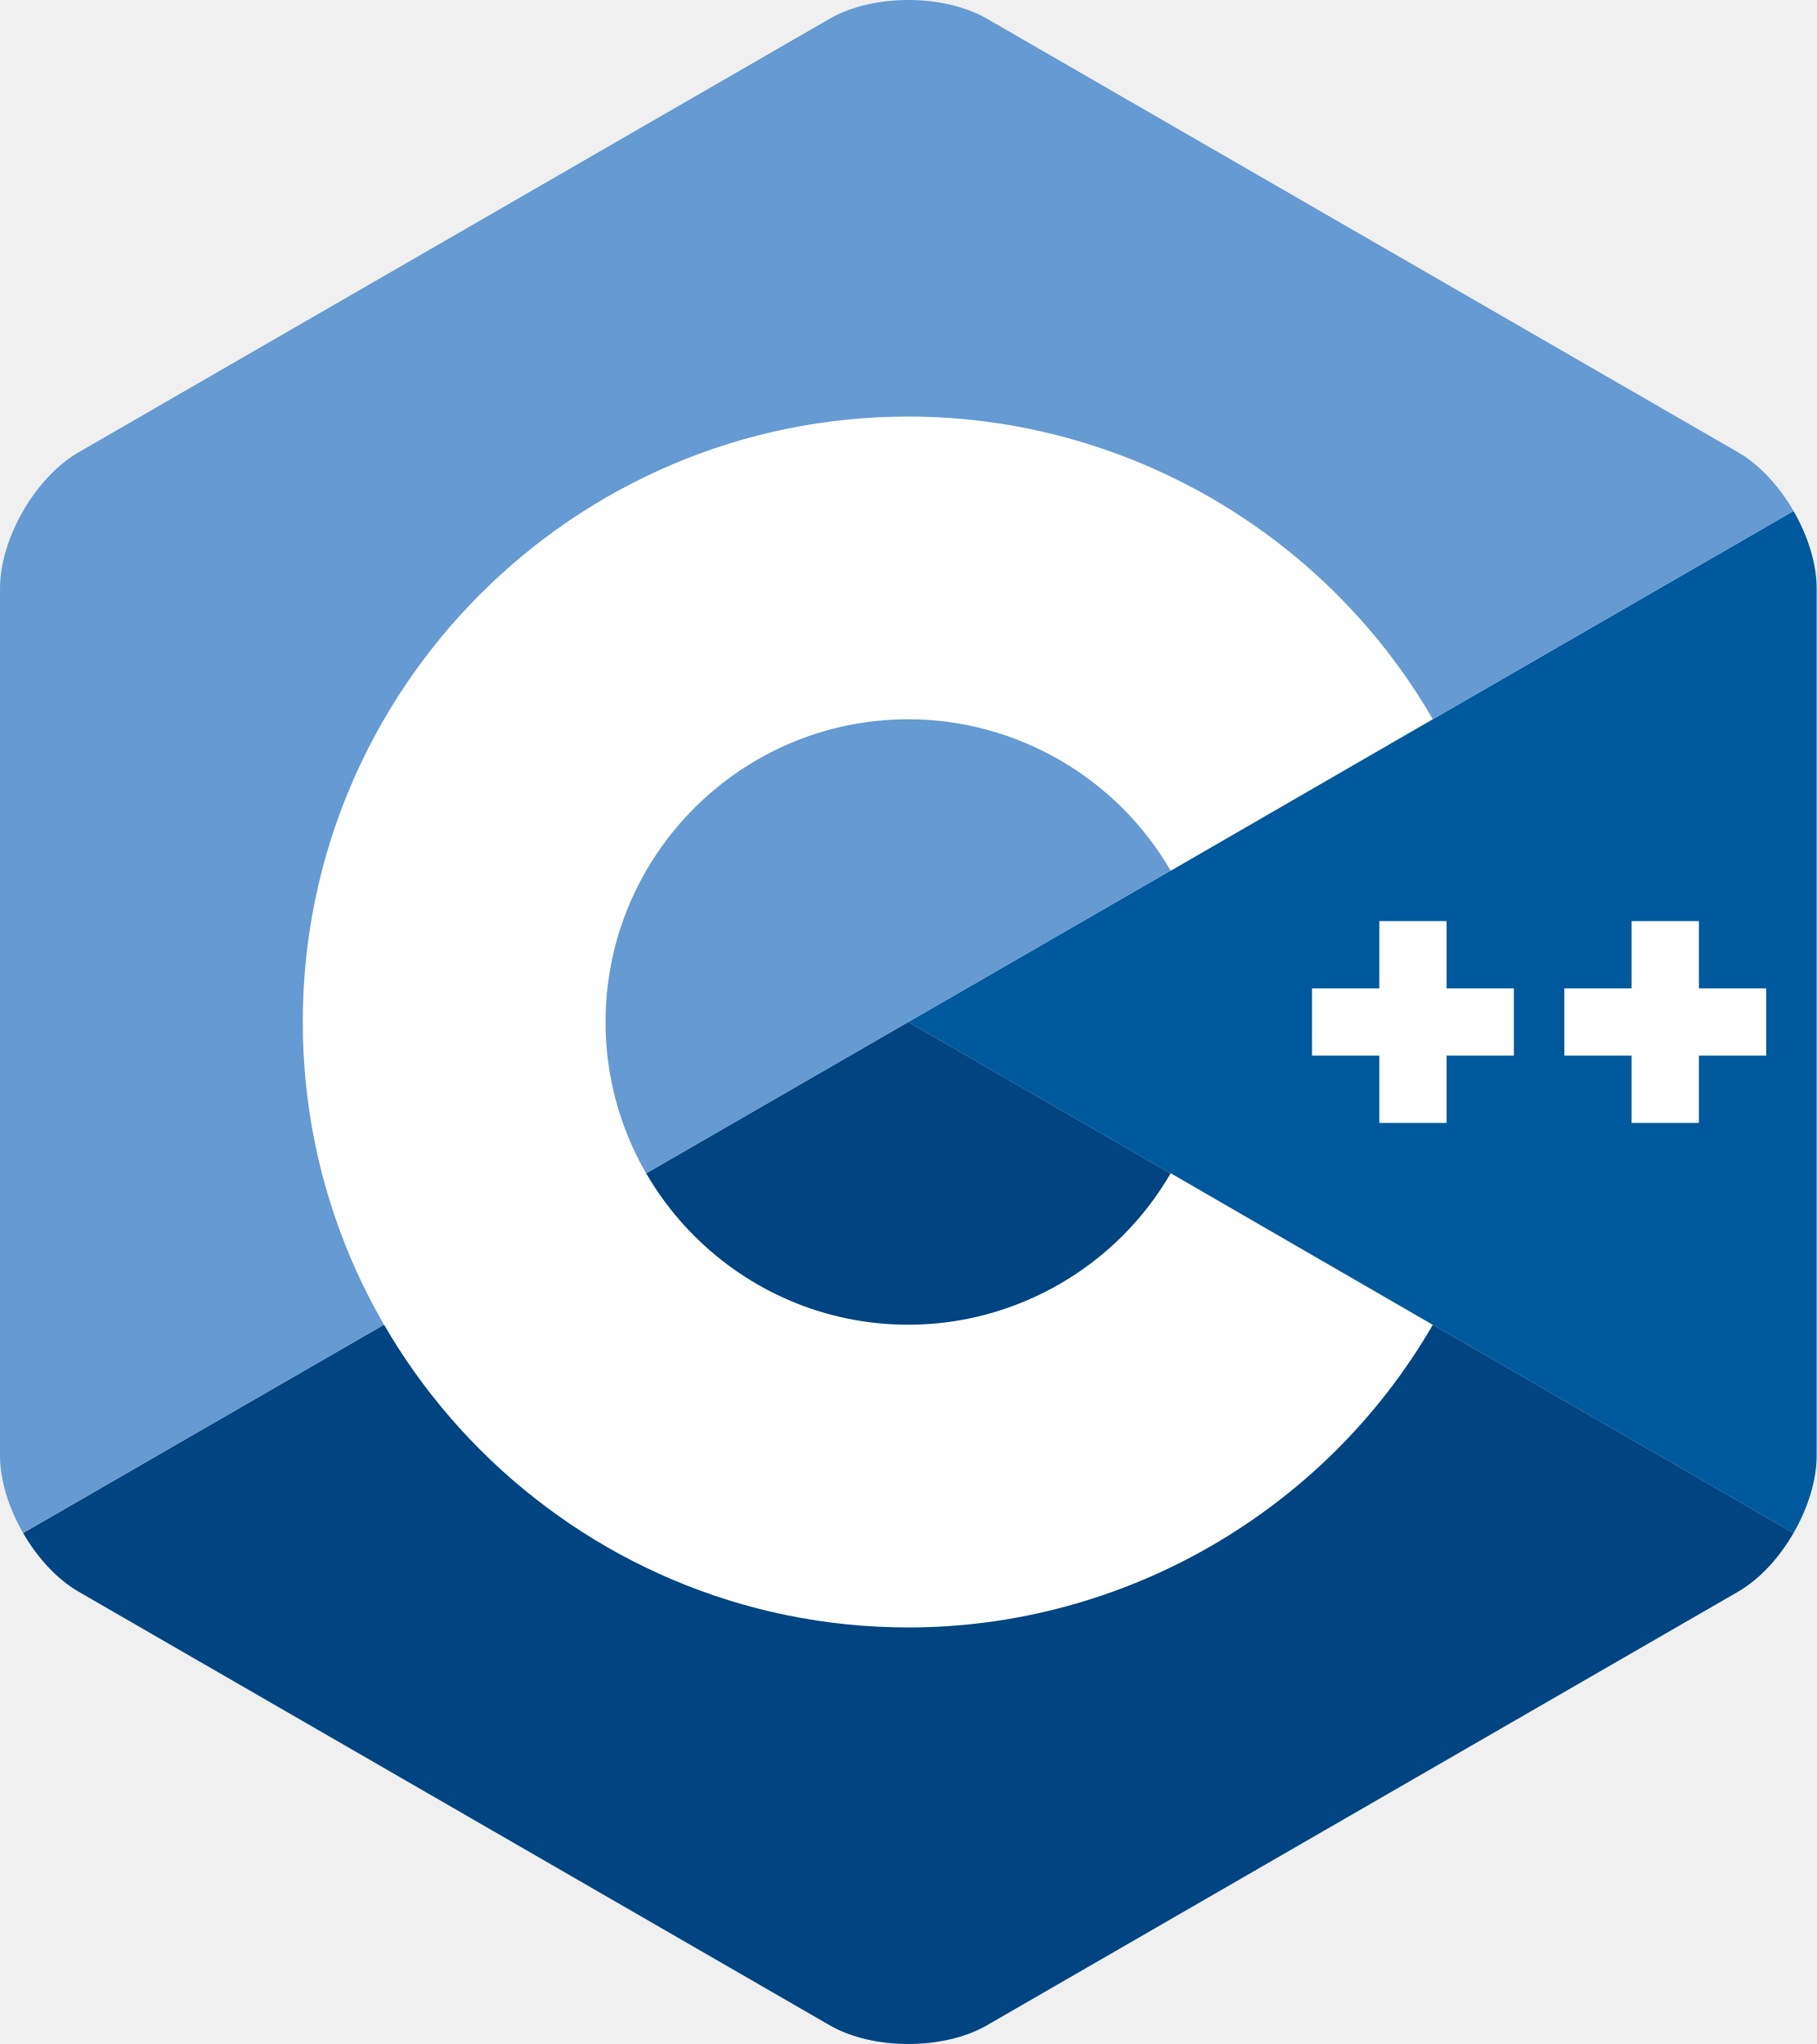
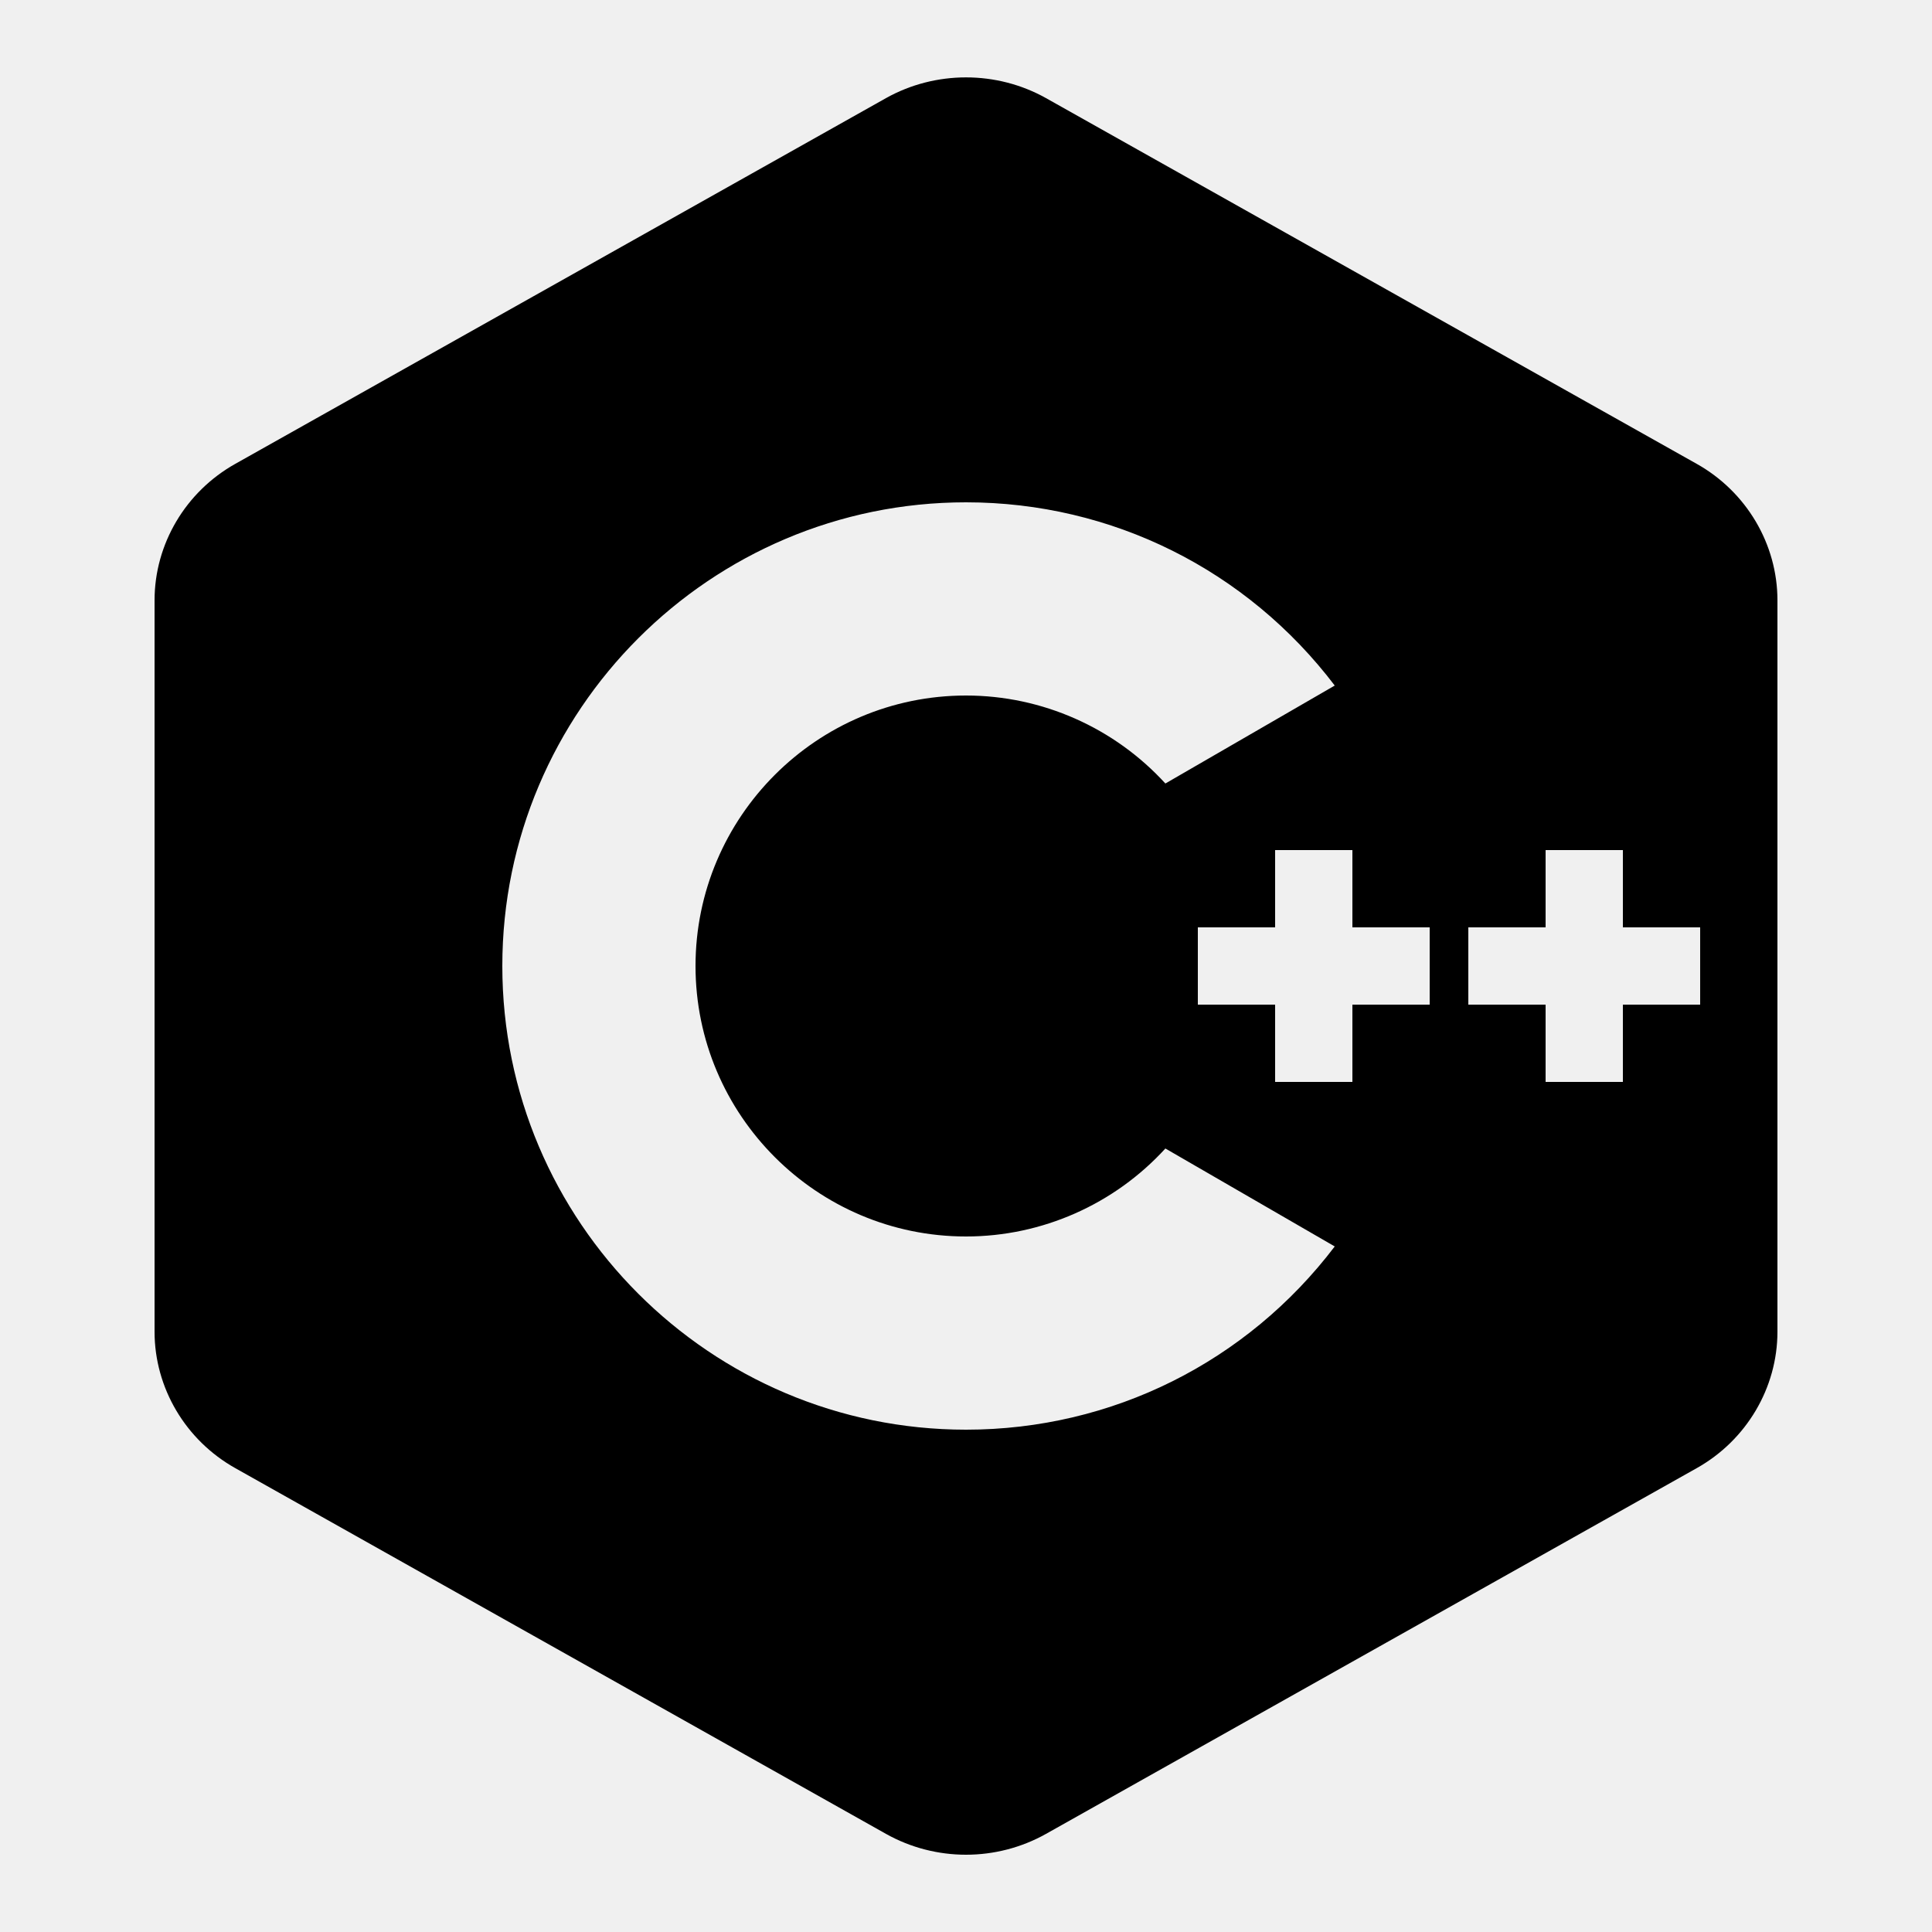
- <svg xmlns="http://www.w3.org/2000/svg" version="1.1" id="Layer_1" x="0px" y="0px" width="306px" height="344.35px" viewBox="0 0 306 344.35" enable-background="new 0 0 306 344.35" xml:space="preserve">
-   <path fill="#00599C" d="M302.107,258.262c2.401-4.159,3.893-8.845,3.893-13.053V99.14c0-4.208-1.49-8.893-3.892-13.052L153,172.175  L302.107,258.262z" />
-   <path fill="#004482" d="M166.25,341.193l126.5-73.034c3.644-2.104,6.956-5.737,9.357-9.897L153,172.175L3.893,258.263  c2.401,4.159,5.714,7.793,9.357,9.896l126.5,73.034C147.037,345.401,158.963,345.401,166.25,341.193z" />
-   <path fill="#659AD2" d="M302.108,86.087c-2.402-4.16-5.715-7.793-9.358-9.897L166.25,3.156c-7.287-4.208-19.213-4.208-26.5,0  L13.25,76.19C5.962,80.397,0,90.725,0,99.14v146.069c0,4.208,1.491,8.894,3.893,13.053L153,172.175L302.108,86.087z" />
-   <g>
-     <path fill="#FFFFFF" d="M153,274.175c-56.243,0-102-45.757-102-102s45.757-102,102-102c36.292,0,70.139,19.53,88.331,50.968   l-44.143,25.544c-9.105-15.736-26.038-25.512-44.188-25.512c-28.122,0-51,22.878-51,51c0,28.121,22.878,51,51,51   c18.152,0,35.085-9.776,44.191-25.515l44.143,25.543C223.142,254.644,189.294,274.175,153,274.175z" />
-   </g>
-   <g>
-     <polygon fill="#FFFFFF" points="255,166.508 243.666,166.508 243.666,155.175 232.334,155.175 232.334,166.508 221,166.508    221,177.841 232.334,177.841 232.334,189.175 243.666,189.175 243.666,177.841 255,177.841  " />
-   </g>
-   <g>
-     <polygon fill="#FFFFFF" points="297.5,166.508 286.166,166.508 286.166,155.175 274.834,155.175 274.834,166.508 263.5,166.508    263.5,177.841 274.834,177.841 274.834,189.175 286.166,189.175 286.166,177.841 297.5,177.841  " />
-   </g>
+ <svg xmlns="http://www.w3.org/2000/svg" fill="#000000" viewBox="0 0 50 50" width="500px" height="500px">
+   <path d="M 43.91 12.004 L 27.07 2.539 C 25.793 1.824 24.207 1.824 22.93 2.539 L 6.09 12.004 C 4.801 12.727 4 14.082 4 15.535 L 4 34.465 C 4 35.918 4.801 37.273 6.09 37.996 L 22.93 47.461 C 23.57 47.82 24.285 48 25 48 C 25.715 48 26.43 47.82 27.07 47.461 L 43.91 37.996 C 45.199 37.273 46 35.918 46 34.465 L 46 15.535 C 46 14.082 45.199 12.727 43.91 12.004 Z M 25 37 C 18.383 37 13 31.617 13 25 C 13 18.383 18.383 13 25 13 C 28.781 13 32.273 14.754 34.543 17.742 L 30.16 20.277 C 28.844 18.836 26.973 18 25 18 C 21.141 18 18 21.141 18 25 C 18 28.859 21.141 32 25 32 C 26.973 32 28.844 31.164 30.16 29.723 L 34.543 32.258 C 32.273 35.246 28.781 37 25 37 Z M 37 26 L 35 26 L 35 28 L 33 28 L 33 26 L 31 26 L 31 24 L 33 24 L 33 22 L 35 22 L 35 24 L 37 24 Z M 44 26 L 42 26 L 42 28 L 40 28 L 40 26 L 38 26 L 38 24 L 40 24 L 40 22 L 42 22 L 42 24 L 44 24 Z" />
</svg>
